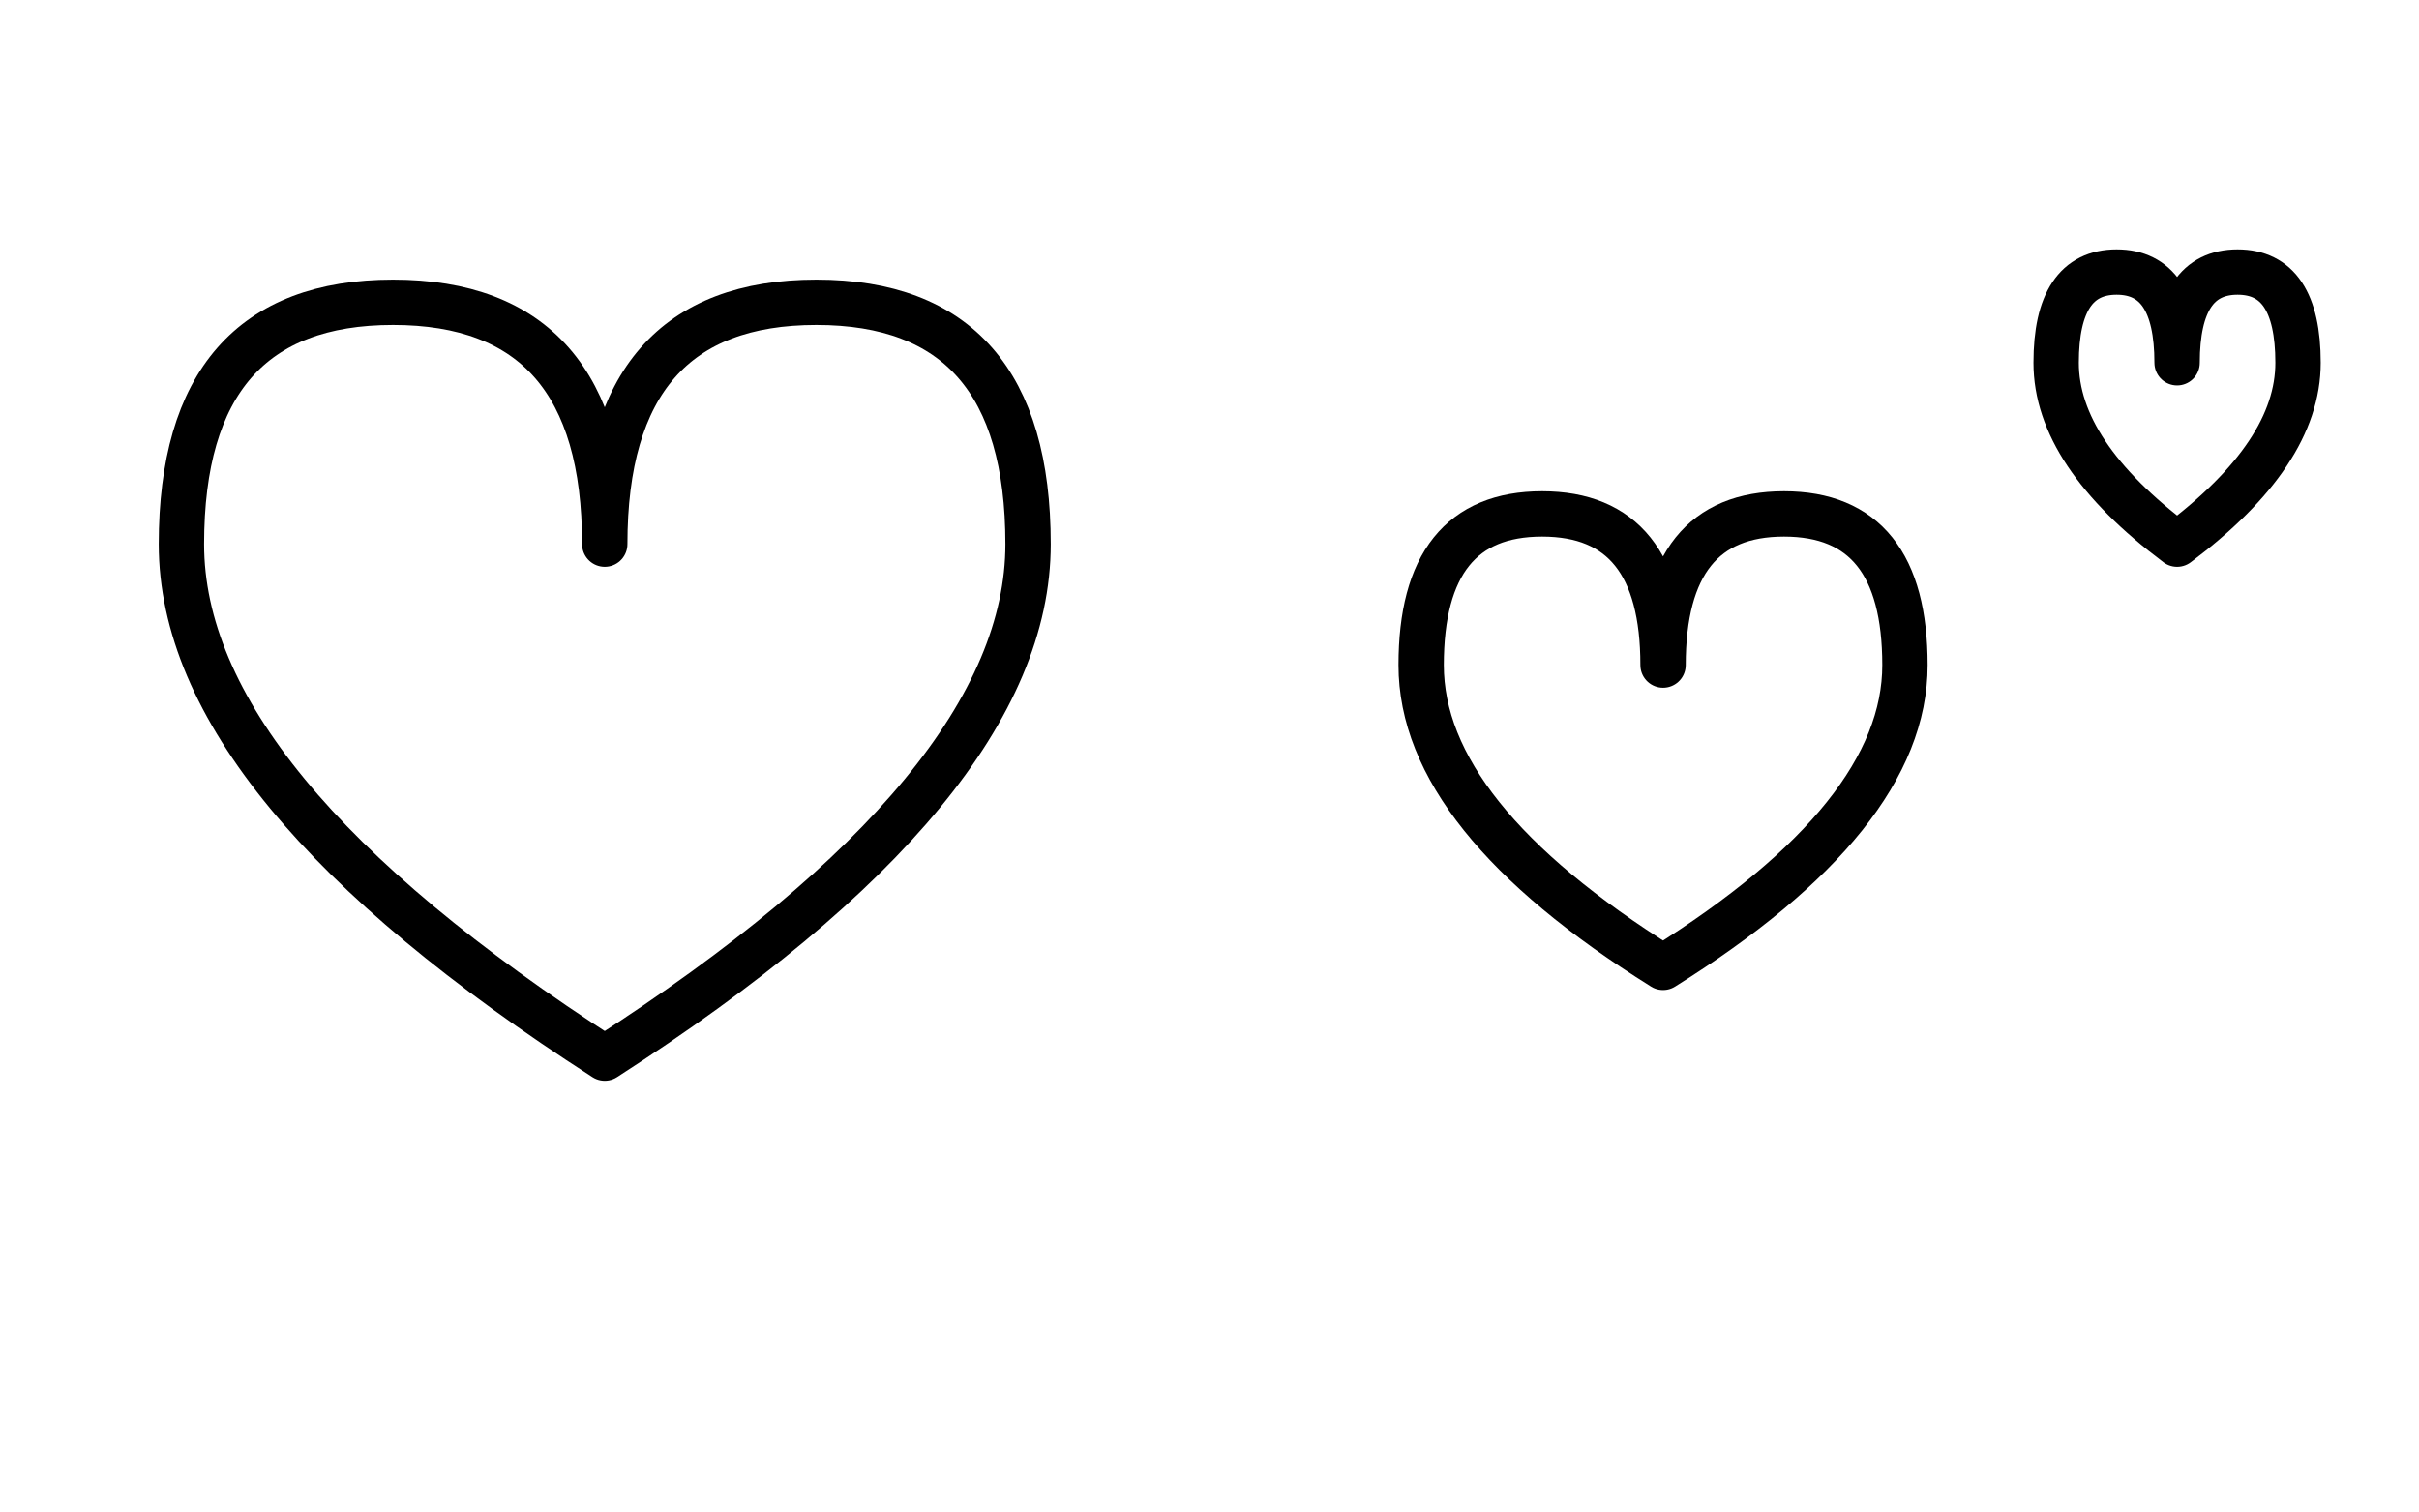
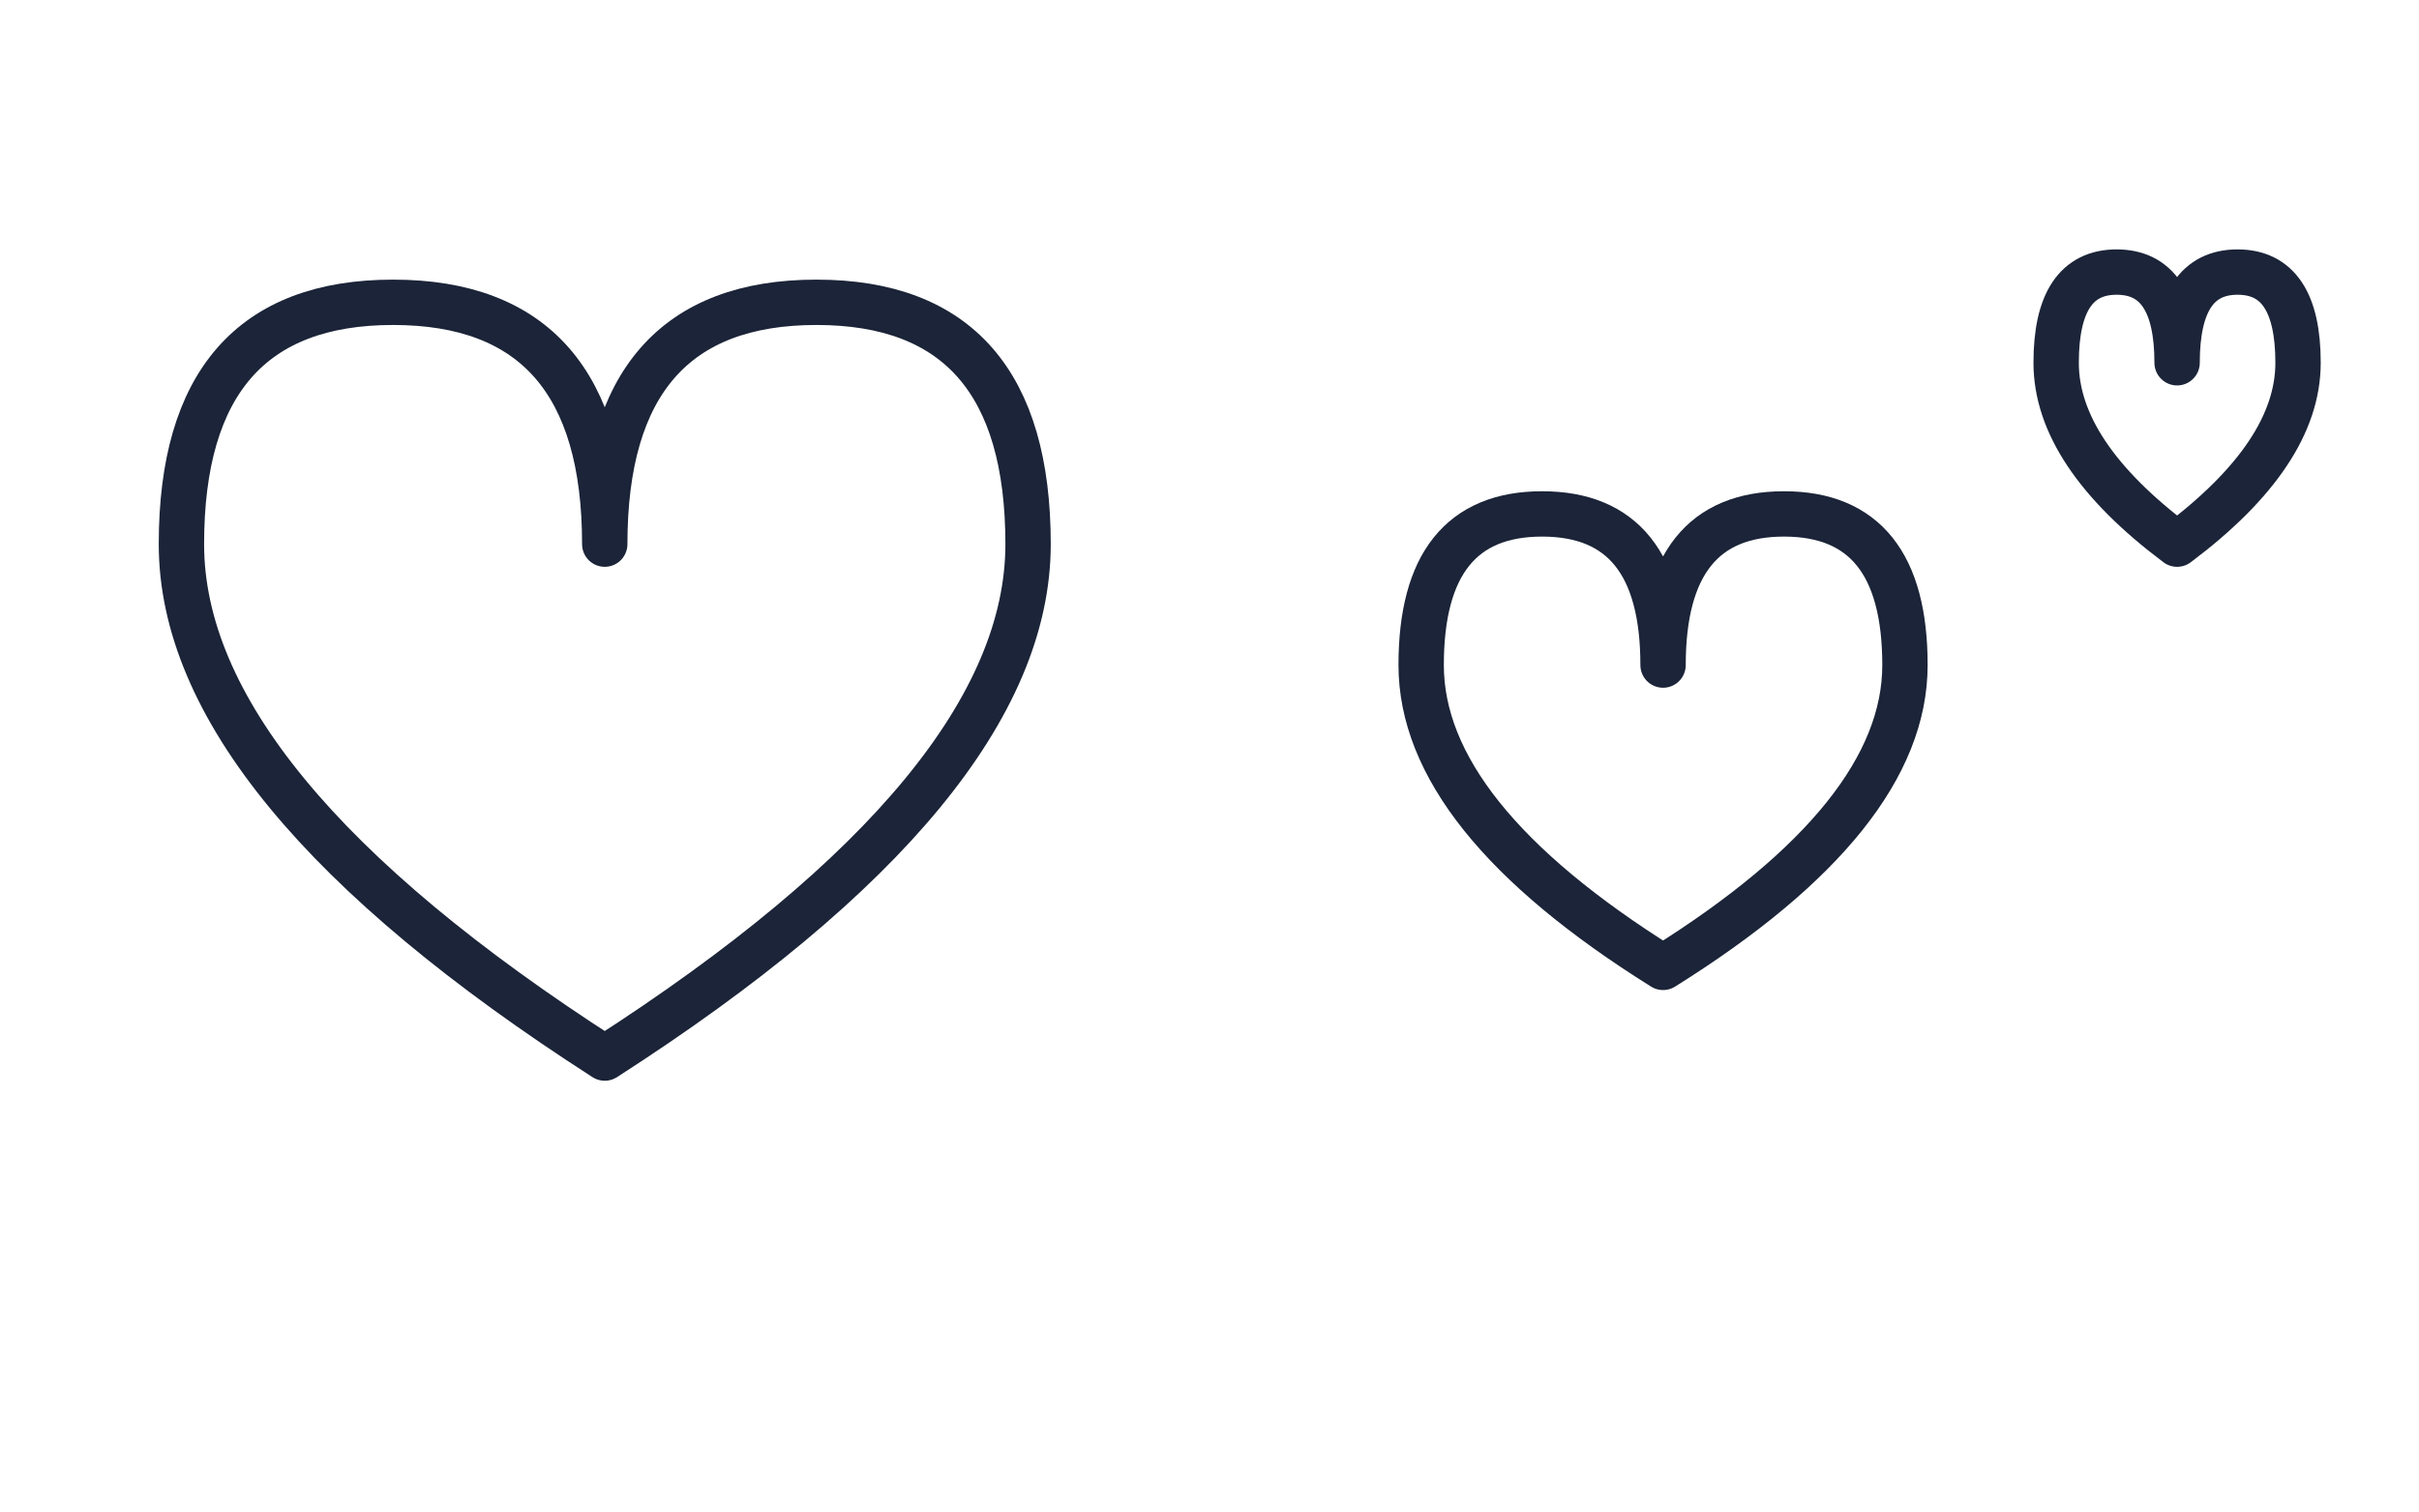
<svg xmlns="http://www.w3.org/2000/svg" viewBox="0 0 80 50" fill="none" stroke="currentColor" stroke-width="1.5" stroke-linecap="round" stroke-linejoin="round">
+   <style>:root { color: #1B2438; }</style>
  <path d="M 20 18 Q 20 10 27 10 Q 34 10 34 18 Q 34 26 20 35 Q 6 26 6 18 Q 6 10 13 10 Q 20 10 20 18" />
  <path d="M 55 22 Q 55 17 59 17 Q 63 17 63 22 Q 63 27 55 32 Q 47 27 47 22 Q 47 17 51 17 Q 55 17 55 22" />
  <path d="M 72 12 Q 72 9 74 9 Q 76 9 76 12 Q 76 15 72 18 Q 68 15 68 12 Q 68 9 70 9 Q 72 9 72 12" />
</svg>
